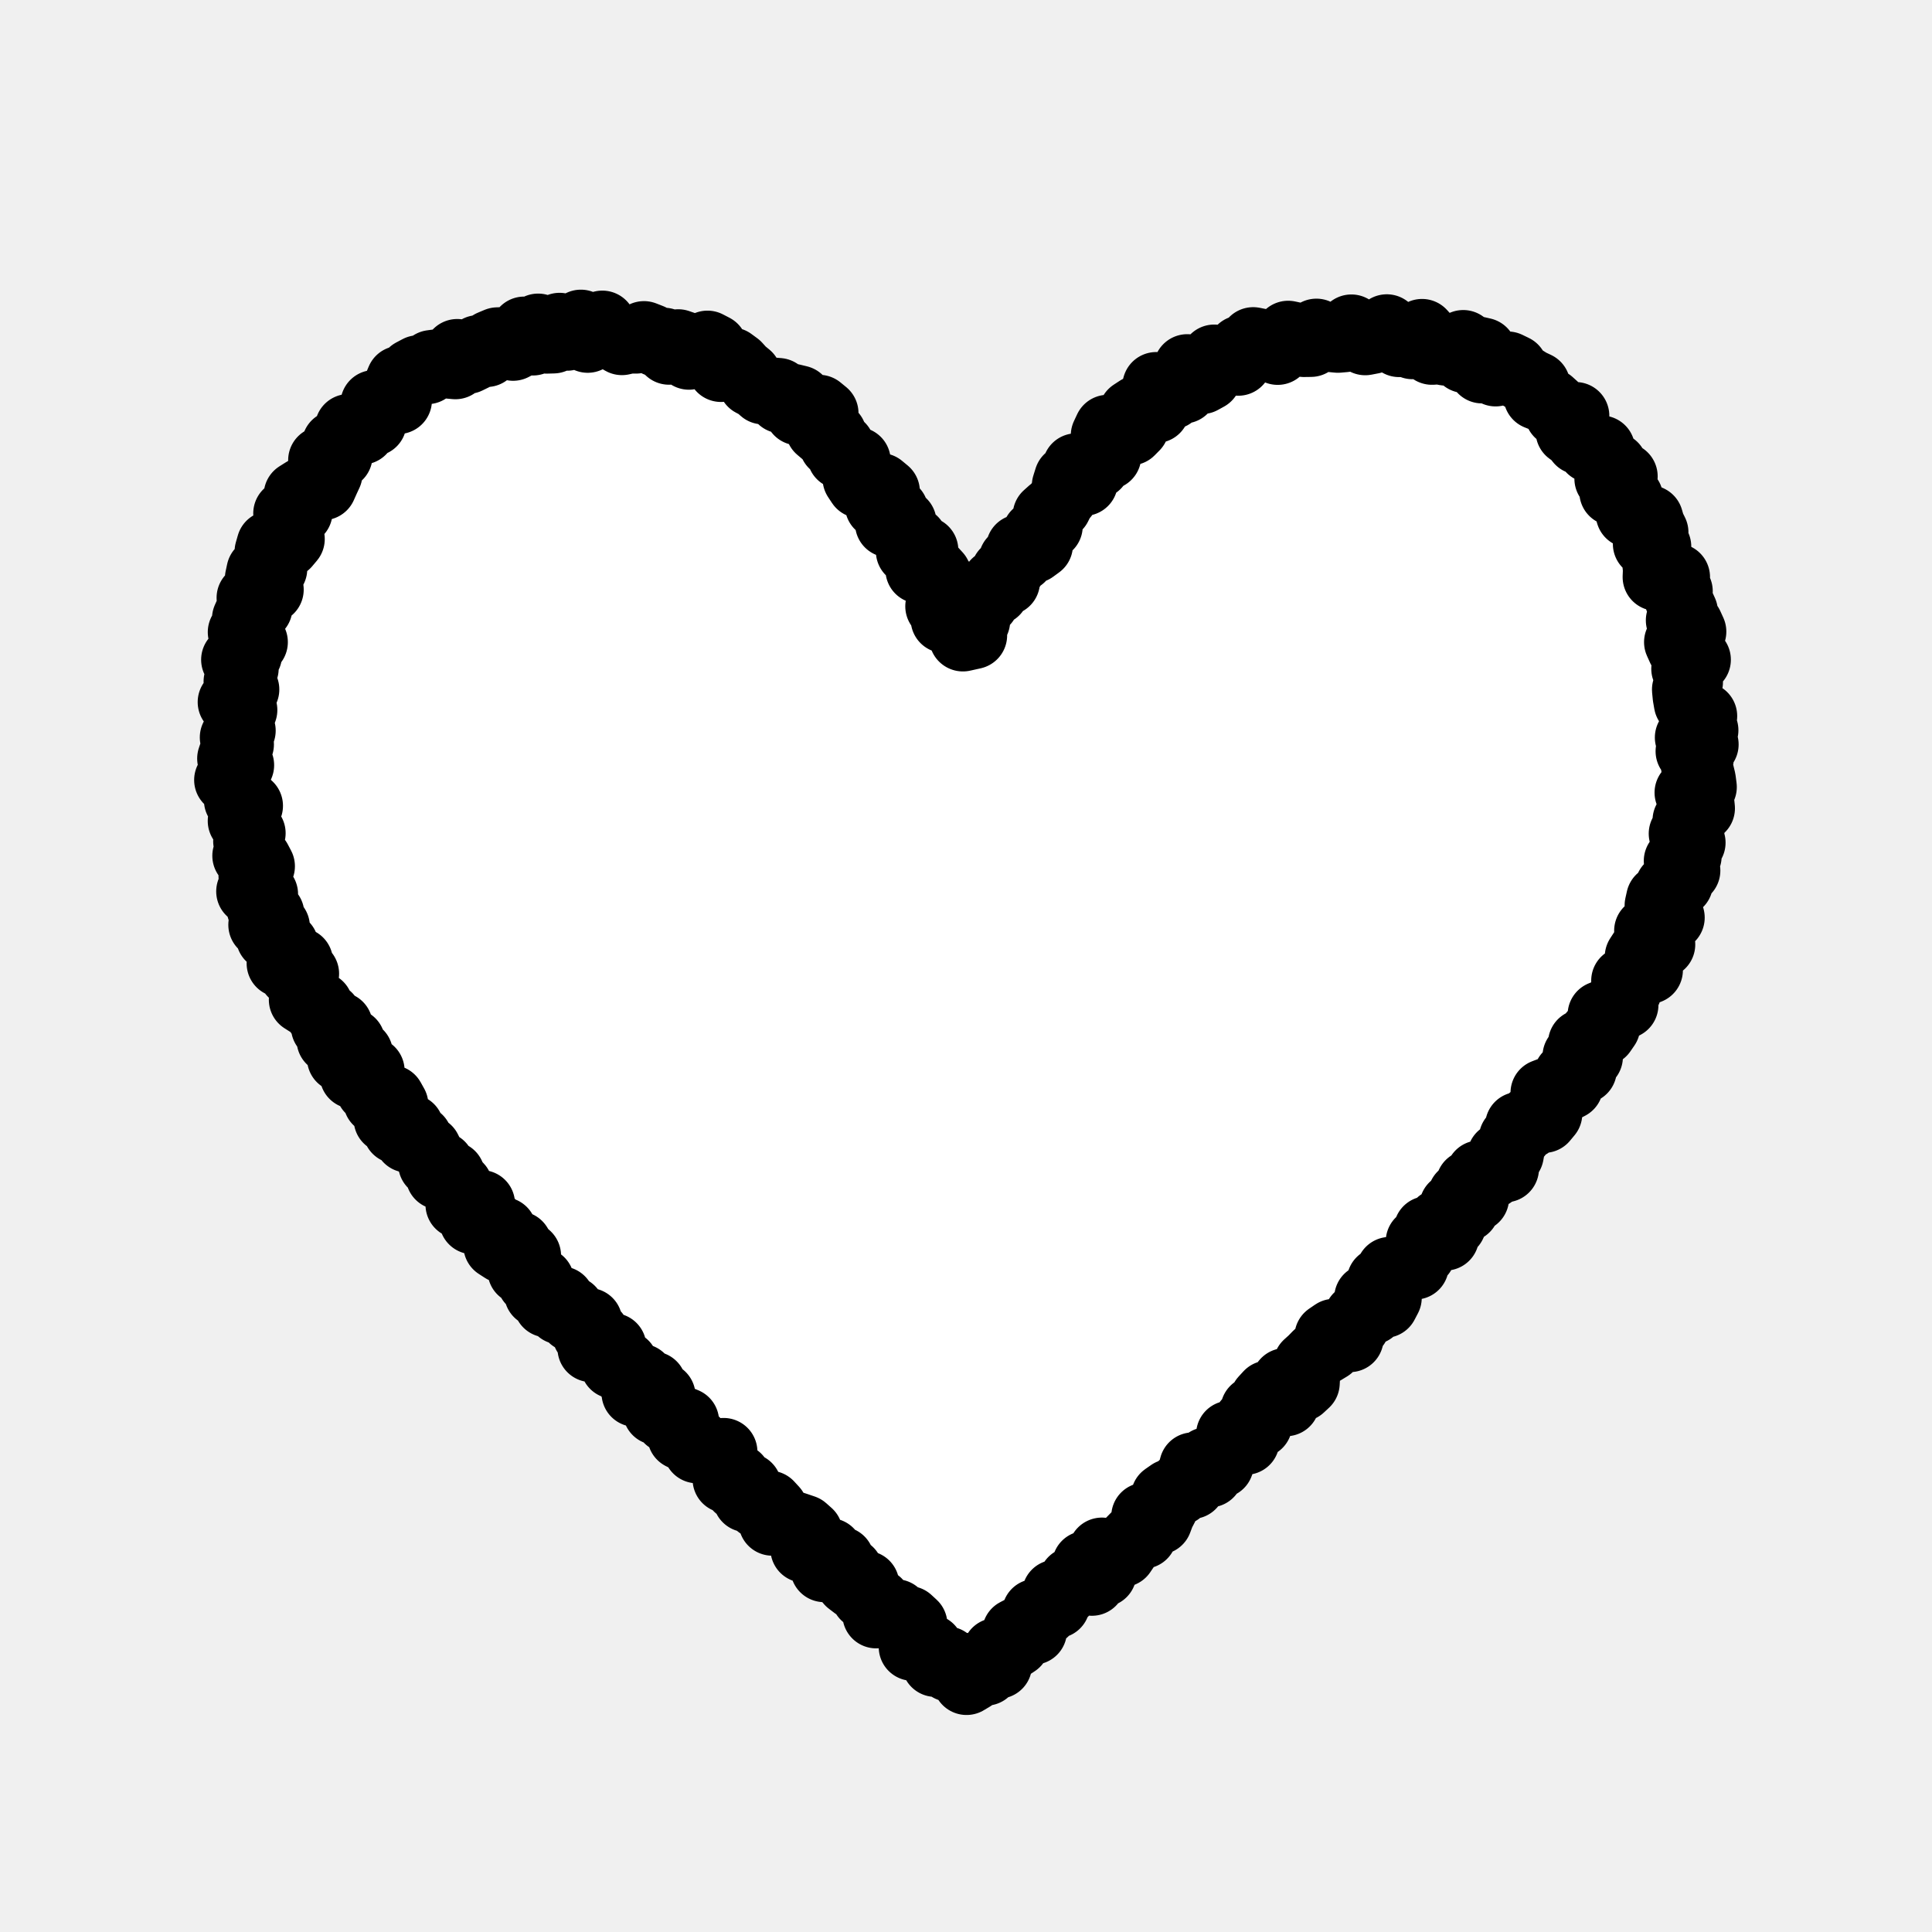
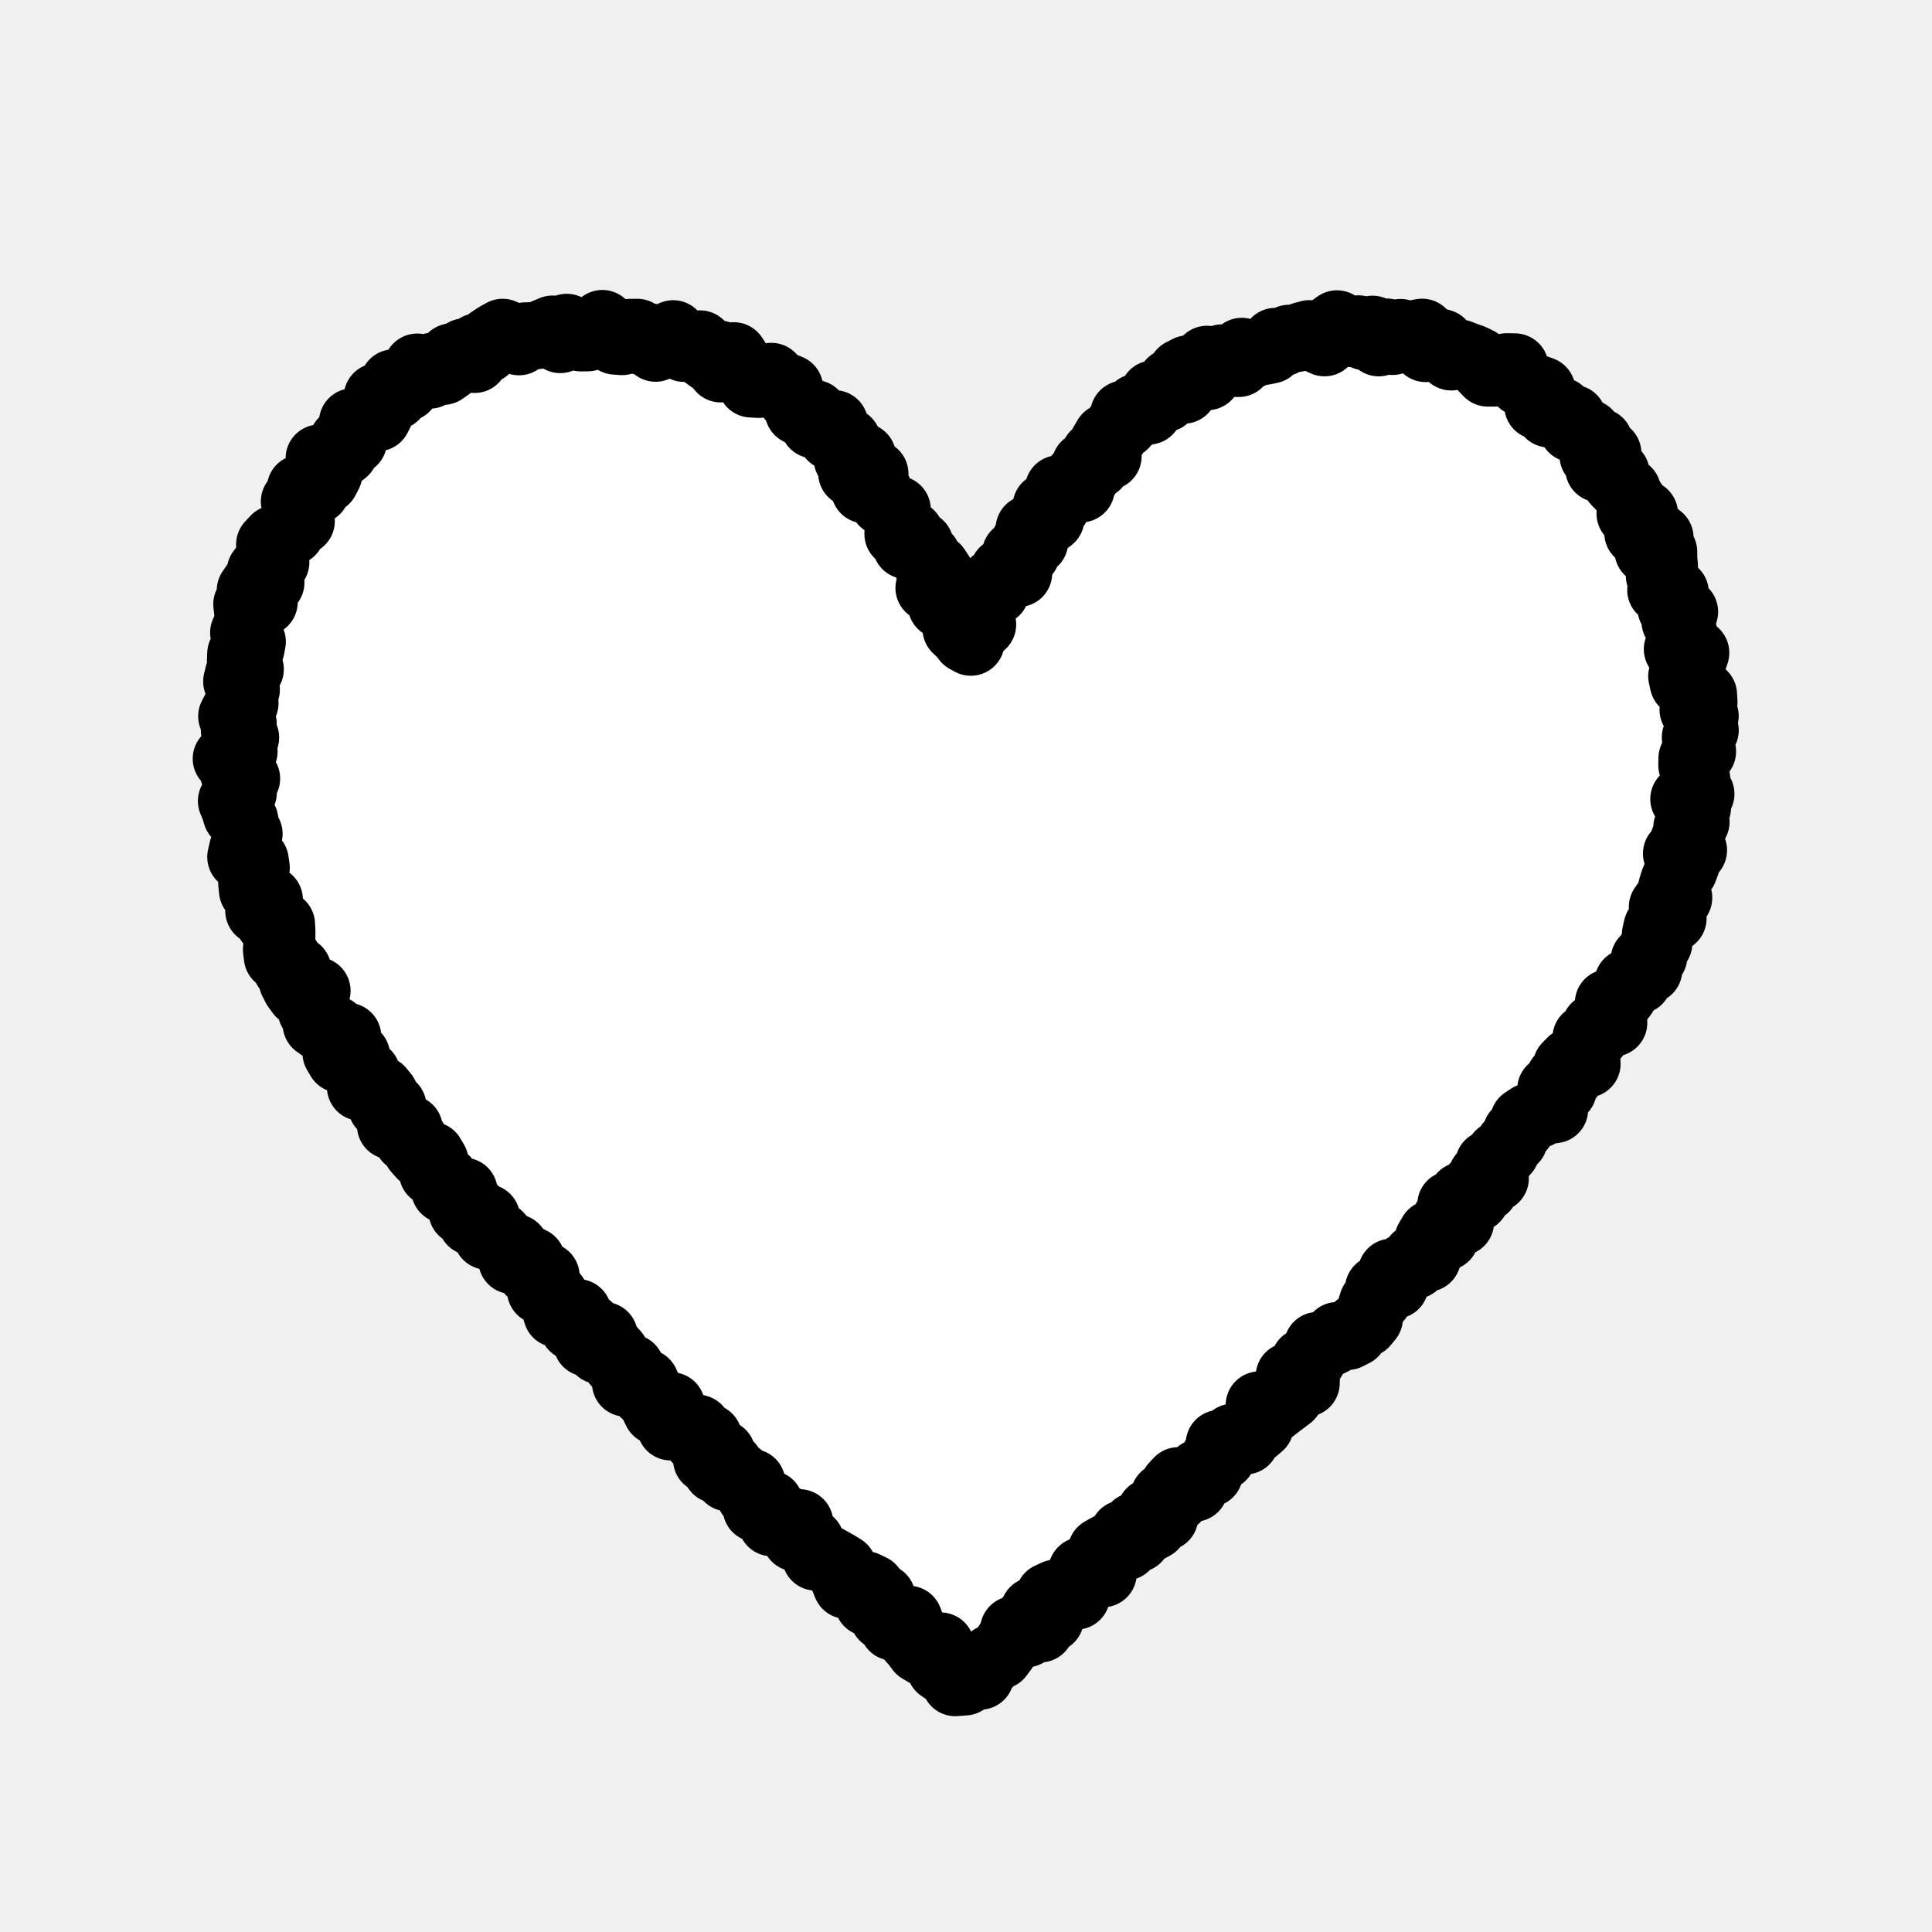
<svg xmlns="http://www.w3.org/2000/svg" id="Sticker" width="1000" height="1000" viewBox="0 0 1000 1000">
-   <polygon points="500.277 870.175 503.396 868.308 505.166 864.85 510.31 865.343 510.785 860.373 516.696 861.764 515.593 854.94 519.312 853.753 522.911 852.427 525.933 850.426 525.818 844.786 529.091 843.083 534.775 844.163 535.606 839.633 536.097 834.72 540.692 834.53 542.988 831.698 546.697 830.481 546.484 824.787 550.876 824.346 553.168 821.514 555.042 818.209 559.843 818.215 565.183 818.819 562.043 809.869 570.791 814.291 568.473 806.291 570.344 802.996 577.439 805.527 580.877 803.969 582.95 800.892 585.017 797.811 587.537 795.242 591.701 794.484 592.578 790.105 592.673 784.879 599.639 787.178 601.049 783.394 602.817 780.005 602.833 774.718 605.807 772.649 610.168 772.073 611.912 768.67 616.861 768.714 616.453 763.004 617.52 758.889 626.055 762.741 624.82 756.173 631.444 757.959 632.861 754.217 634.363 750.57 637.707 748.866 636.585 742.474 644.789 745.856 644.772 740.632 645.41 736.105 651.398 737.136 649.179 729.661 653.451 728.907 654.012 724.328 656.447 721.682 665.605 725.904 662.978 718.083 665.235 715.252 673.313 718.316 675.949 715.862 676.203 711.009 676.502 706.216 679.171 703.805 681.671 701.226 684.963 699.431 688.129 697.506 687.49 691.825 690.51 689.76 698.664 692.718 699.774 688.764 701.95 685.856 702.742 681.608 705.594 679.361 709.907 678.516 708.083 671.778 716.662 674.997 718.403 671.673 714.563 663.07 719.557 662.844 719.354 657.719 724.267 657.397 727.054 655.077 732.426 655.15 733.357 651.102 736.002 648.64 734.749 642.61 738.276 640.964 738.84 636.622 748.113 640.153 745.334 632.805 751.782 633.744 753.356 630.316 752.128 624.418 758.683 625.398 756.508 618.703 763.607 620.12 760.659 612.797 765.657 612.363 765.799 607.75 771.848 608.182 774.796 605.95 779.079 604.834 776.886 598.288 781.589 597.514 782.326 593.444 782.915 589.27 786.015 587.158 786.172 582.66 791.494 582.329 792.866 578.819 799.192 579.233 801.503 576.45 799.41 570.241 799.331 565.641 803.268 564.143 808.817 563.847 812.353 561.992 811.251 556.663 815.361 555.226 819.384 553.697 815.899 546.699 822.523 547.03 818.746 539.92 824.46 539.558 824.374 535.119 829.469 534.264 831.513 531.293 828.9 525.206 832.905 523.571 837.268 522.132 840.901 520.184 839.68 515.132 842.63 512.711 841.099 507.595 845.651 506.092 849.03 503.833 853.571 502.128 848.123 495.185 850.077 492.173 852.847 489.536 859.965 488.848 852.977 481.744 859.218 480.534 858.083 476.163 864.855 474.95 858.392 468.633 859.168 465.145 863.915 463.014 863.741 459.179 869.185 457.104 869.893 453.516 872.952 450.582 868.318 445.594 873.622 443.192 871.036 438.859 875.651 436.156 870.873 431.488 875.238 428.646 872.848 424.567 876.313 421.464 880.504 418.374 880.118 414.616 873.891 410.257 881.467 407.368 880.986 403.641 880.081 399.909 877.135 396.111 879.89 392.598 874.422 388.85 882.409 385.325 874.047 381.731 882.298 377.971 876.92 374.502 881.67 370.641 876.732 367.299 873.509 363.953 872.901 360.436 872.554 356.897 874.305 353.089 873.477 349.583 872.192 346.159 878.397 341.46 874.182 338.517 869.954 335.685 868.456 332.363 876.046 326.928 874.49 323.522 869.381 321.084 871.685 316.684 870.165 313.321 868.665 309.966 869.021 306.009 865.31 303.42 867.606 298.718 857.371 298.695 857.525 294.822 857.137 291.123 858.009 286.839 857.901 282.916 852.314 281.535 856.436 275.529 854.796 272.249 853.763 268.646 849.575 266.753 843.484 266.043 842.472 262.507 843.383 257.76 841.28 254.803 834.943 254.63 840.511 246.58 832.401 247.77 835.296 241.271 831.508 239.59 829.402 236.689 828.842 232.551 823.315 232.413 821.582 229.224 817.412 228.153 815.232 225.377 812.315 223.291 815.488 215.232 810.012 215.609 806.671 213.942 804.937 210.551 802.273 208.153 799.12 206.342 795.661 204.963 795.317 199.523 791.968 197.948 788.899 196.017 785.753 194.215 783.692 190.67 780.387 189.072 774.123 192.859 770.971 191.335 767.095 191.3 767.604 181.946 763.971 181.117 758.098 185.928 757.366 177.971 752.579 180.593 748.351 182.104 744.876 181.436 741.179 181.671 739.051 175.545 736.046 172.229 731.085 178.778 727.993 175.909 724.157 177.68 720.952 174.759 717.806 169.82 713.858 173.857 710.183 176.044 706.642 176.728 703.133 174.39 699.477 169.909 696.041 175.138 692.505 175.448 688.917 175.104 685.262 174.381 681.366 172.076 678.492 177.595 674.917 177.643 670.633 173.995 666.754 173.167 664.17 178.331 661.325 181.712 657.135 179.683 652.716 177.289 648.646 176.486 646.418 181.481 642.324 180.72 640.911 187.335 636.158 184.952 633.561 188.094 628.488 185.482 625.75 188.269 625.09 195.14 622.009 196.833 614.532 190.465 613.625 196.323 612.674 201.731 607.588 200.254 606.261 204.767 598.457 199.71 597.203 204.31 598.321 211.801 592.651 210.314 589.143 211.743 586.068 213.748 587.683 220.872 585.232 223.357 578.167 221.306 573.388 221.833 571.736 225.347 571.866 230.285 573.245 235.994 568.204 236.562 567.638 240.714 562.132 241.1 557.046 241.771 561.124 249.541 552.736 247.619 551.572 251.334 551.483 255.901 549.199 258.743 547.538 262.074 544.433 264.273 541.671 266.74 542.924 272.335 538.98 273.878 536.16 276.302 537.855 282.158 534.802 284.387 527.825 283.726 528.541 288.774 524.002 289.984 523.552 294.139 520.004 296.104 520.806 301.069 515.242 301.71 515.245 306.087 511.322 307.897 510.019 311.4 506.654 313.622 503.965 316.292 505.363 321.379 500.062 322.543 497.786 325.495 498.402 330.038 503.797 328.838 498.272 327.738 496.035 324.842 497.736 319.805 488.852 320.523 489.128 316.261 486.069 313.825 490.94 307.009 489.69 303.551 486.247 301.327 485.313 297.683 482.803 294.944 475.789 294.899 476.406 290.337 478.534 284.789 470.843 285.324 472.994 279.696 470.031 277.306 467.476 274.668 467.265 270.47 460.058 270.992 463.093 264.552 457.807 263.823 454.799 261.535 458.628 254.393 455.737 251.999 450.416 251.382 445.241 250.694 443.251 247.691 443.251 243.208 443.526 238.507 438.839 237.486 435.227 235.675 435.295 231.117 431.091 229.964 431.156 225.153 426.728 224.372 424.012 222.073 426.858 213.867 423.953 211.489 418.441 212.215 413.135 213.021 413.571 206.618 409.716 205.69 404.52 206.831 402.937 202.796 398.907 202.462 394.955 202.157 392.27 199.76 389.132 198.133 387.064 194.417 384.215 192.082 381.591 189.175 378.591 186.974 373.161 190.556 371.042 186.258 369.514 180.006 366.194 178.281 360.591 183.458 356.604 184.219 354.478 178.76 351.033 177.566 346.273 181.63 343.746 176.777 339.885 177.535 336.767 174.703 333.312 173.358 329.236 175.87 325.621 175.818 321.916 176.668 318.534 174.723 315.065 173.119 311.768 167.915 307.928 171.099 304.189 175.458 300.666 167.426 297.031 172.02 293.496 174.387 289.618 169.059 286.441 175.793 282.884 175.89 278.536 169.456 275.851 176.855 271.291 171.008 268.834 177.89 265.574 179.599 261.203 176.439 257.496 176.566 254.124 177.98 251.877 182.814 247.428 180.61 245.212 184.829 242.078 186.367 236.672 182.611 235.712 189.148 231.659 188.771 227.19 187.818 223.368 188.329 221.14 191.701 216.513 191.019 213.274 192.734 211.081 196.005 206.98 196.499 205.333 200.402 206.078 207.185 201.455 207.055 198.872 209.496 193.686 209.031 194.215 214.899 192.971 218.679 188.113 218.793 187.334 222.964 180.455 221.434 179.494 225.424 178.209 229.047 173.703 229.957 175.346 235.887 172.785 238.373 166.643 238.208 170.14 245.207 168.617 248.484 167.151 251.774 162.715 253.095 157.439 253.992 153.996 256.155 153.215 259.957 154.648 264.978 148.573 265.735 149.116 270.175 147.949 273.654 150.595 278.99 148.231 281.795 139.925 281.93 138.91 285.497 139.631 289.773 141.542 294.45 134.685 295.654 133.911 299.276 139.702 305.171 135.7 307.58 129.6 309.422 133.908 314.542 128.728 316.805 127.224 320.183 128.886 324.372 125.044 327.188 131.494 332.356 125.839 334.832 128.494 339.026 121.604 341.465 126.749 345.996 123.627 349.174 122.868 352.732 127.074 356.86 122.513 359.99 119.821 363.401 126.051 367.495 124.789 370.994 123.467 374.522 125.199 378.16 120.914 381.685 124.287 385.299 120.79 388.946 119.554 392.621 124.394 396.042 121.309 399.826 117.987 403.725 122.813 406.977 124.163 410.47 123.053 414.234 128.972 417.083 125.381 421.211 125.024 424.925 127.173 428.212 130.343 431.252 127.838 435.42 129.295 438.787 127.396 442.948 133.452 445.14 135.153 448.363 130.589 453.379 132.738 456.518 129.404 461.389 136.776 462.782 133.995 467.573 135.058 471.07 140.035 473.052 135.676 478.696 142.907 479.636 139.62 485.007 144.526 486.79 147.425 489.407 147.461 493.393 145.154 498.639 154.872 497.631 151.205 503.702 158.019 503.994 157.36 508.507 158.458 512.045 156.648 517.455 160.013 519.597 165.29 520.466 165.156 524.848 169.754 526.104 168.093 531.552 175.45 530.882 171.006 538.309 174.539 540.244 181.935 539.418 176.396 547.779 185.916 545.354 185.698 549.939 182.949 556.428 191.935 554.24 189.582 560.485 191.22 563.763 194.037 566.145 195.151 569.834 202.459 568.719 204.226 571.885 200.551 579.355 206.822 578.98 205.267 584.833 212.28 583.809 211.025 589.456 216.721 589.451 217.842 593.179 221.366 594.927 223 598.24 223.57 602.454 228.228 603.23 227.477 608.583 233.539 608.139 235.085 611.538 237.582 614.123 238.33 618.229 237.728 623.531 244.515 622.364 249.086 623.116 244.793 631.722 248.931 632.862 254.217 632.956 254.092 637.905 260.326 637.113 257.333 644.69 260.465 646.71 268.305 644.401 270.201 647.531 272.904 649.919 269.841 657.672 273.781 658.923 274.634 663.06 279.765 663.178 278.422 669.402 283.391 669.659 283.255 674.765 290.376 672.943 289.911 678.379 295.553 677.944 296.211 682.312 299.992 683.659 304.662 684.13 303.318 690.473 308.391 690.54 306.048 697.9 311.544 697.538 317.083 697.113 318.113 701.16 317.828 706.531 323.259 706.189 323.877 710.67 326.238 713.404 331.684 713.018 328.838 721.032 337.871 716.982 336.863 723.149 342.528 722.501 339.824 730.434 344.144 731.16 345.846 734.581 351.148 734.275 354.715 735.758 352.535 743.226 355.892 744.932 360.011 745.836 360.775 750.257 365.318 750.705 369.214 751.825 374.536 751.426 373.58 757.685 376.246 760.103 375.973 765.661 381.693 764.815 381.851 769.924 387.113 769.551 386.448 775.562 390.972 775.974 392.951 779.137 398.242 778.701 400.687 781.355 399.734 787.725 405.174 787.109 408.614 788.675 412.363 789.898 416.07 791.161 418.755 793.55 416.251 801.695 422.322 800.333 422.879 805.099 429.351 803.268 426.572 811.775 435.096 807.626 434.175 814.07 439.674 813.293 439.64 818.755 442.508 820.943 447.993 820.16 447.576 826.076 451.054 827.564 454.307 829.309 453.513 835.689 459.243 834.599 463.75 834.901 466.254 837.504 470.243 838.391 472.889 840.825 472.129 847.208 472.323 852.492 477.486 852.003 481.327 853.047 482.294 857.44 484.141 860.812 490.133 859.325 491.432 863.342 497.037 862.312 499.383 865.105 500.927 868.928 500.277 870.175" style="fill: #fff;" />
-   <polygon points="500.277 870.175 503.396 868.308 505.166 864.85 510.31 865.343 510.785 860.373 516.696 861.764 515.593 854.94 519.312 853.753 522.911 852.427 525.933 850.426 525.818 844.786 529.091 843.083 534.775 844.163 535.606 839.633 536.097 834.72 540.692 834.53 542.988 831.698 546.697 830.481 546.484 824.787 550.876 824.346 553.168 821.514 555.042 818.209 559.843 818.215 565.183 818.819 562.043 809.869 570.791 814.291 568.473 806.291 570.344 802.996 577.439 805.527 580.877 803.969 582.95 800.892 585.017 797.811 587.537 795.242 591.701 794.484 592.578 790.105 592.673 784.879 599.639 787.178 601.049 783.394 602.817 780.005 602.833 774.718 605.807 772.649 610.168 772.073 611.912 768.67 616.861 768.714 616.453 763.004 617.52 758.889 626.055 762.741 624.82 756.173 631.444 757.959 632.861 754.217 634.363 750.57 637.707 748.866 636.585 742.474 644.789 745.856 644.772 740.632 645.41 736.105 651.398 737.136 649.179 729.661 653.451 728.907 654.012 724.328 656.447 721.682 665.605 725.904 662.978 718.083 665.235 715.252 673.313 718.316 675.949 715.862 676.203 711.009 676.502 706.216 679.171 703.805 681.671 701.226 684.963 699.431 688.129 697.506 687.49 691.825 690.51 689.76 698.664 692.718 699.774 688.764 701.95 685.856 702.742 681.608 705.594 679.361 709.907 678.516 708.083 671.778 716.662 674.997 718.403 671.673 714.563 663.07 719.557 662.844 719.354 657.719 724.267 657.397 727.054 655.077 732.426 655.15 733.357 651.102 736.002 648.64 734.749 642.61 738.276 640.964 738.84 636.622 748.113 640.153 745.334 632.805 751.782 633.744 753.356 630.316 752.128 624.418 758.683 625.398 756.508 618.703 763.607 620.12 760.659 612.797 765.657 612.363 765.799 607.75 771.848 608.182 774.796 605.95 779.079 604.834 776.886 598.288 781.589 597.514 782.326 593.444 782.915 589.27 786.015 587.158 786.172 582.66 791.494 582.329 792.866 578.819 799.192 579.233 801.503 576.45 799.41 570.241 799.331 565.641 803.268 564.143 808.817 563.847 812.353 561.992 811.251 556.663 815.361 555.226 819.384 553.697 815.899 546.699 822.523 547.03 818.746 539.92 824.46 539.558 824.374 535.119 829.469 534.264 831.513 531.293 828.9 525.206 832.905 523.571 837.268 522.132 840.901 520.184 839.68 515.132 842.63 512.711 841.099 507.595 845.651 506.092 849.03 503.833 853.571 502.128 848.123 495.185 850.077 492.173 852.847 489.536 859.965 488.848 852.977 481.744 859.218 480.534 858.083 476.163 864.855 474.95 858.392 468.633 859.168 465.145 863.915 463.014 863.741 459.179 869.185 457.104 869.893 453.516 872.952 450.582 868.318 445.594 873.622 443.192 871.036 438.859 875.651 436.156 870.873 431.488 875.238 428.646 872.848 424.567 876.313 421.464 880.504 418.374 880.118 414.616 873.891 410.257 881.467 407.368 880.986 403.641 880.081 399.909 877.135 396.111 879.89 392.598 874.422 388.85 882.409 385.325 874.047 381.731 882.298 377.971 876.92 374.502 881.67 370.641 876.732 367.299 873.509 363.953 872.901 360.436 872.554 356.897 874.305 353.089 873.477 349.583 872.192 346.159 878.397 341.46 874.182 338.517 869.954 335.685 868.456 332.363 876.046 326.928 874.49 323.522 869.381 321.084 871.685 316.684 870.165 313.321 868.665 309.966 869.021 306.009 865.31 303.42 867.606 298.718 857.371 298.695 857.525 294.822 857.137 291.123 858.009 286.839 857.901 282.916 852.314 281.535 856.436 275.529 854.796 272.249 853.763 268.646 849.575 266.753 843.484 266.043 842.472 262.507 843.383 257.76 841.28 254.803 834.943 254.63 840.511 246.58 832.401 247.77 835.296 241.271 831.508 239.59 829.402 236.689 828.842 232.551 823.315 232.413 821.582 229.224 817.412 228.153 815.232 225.377 812.315 223.291 815.488 215.232 810.012 215.609 806.671 213.942 804.937 210.551 802.273 208.153 799.12 206.342 795.661 204.963 795.317 199.523 791.968 197.948 788.899 196.017 785.753 194.215 783.692 190.67 780.387 189.072 774.123 192.859 770.971 191.335 767.095 191.3 767.604 181.946 763.971 181.117 758.098 185.928 757.366 177.971 752.579 180.593 748.351 182.104 744.876 181.436 741.179 181.671 739.051 175.545 736.046 172.229 731.085 178.778 727.993 175.909 724.157 177.68 720.952 174.759 717.806 169.82 713.858 173.857 710.183 176.044 706.642 176.728 703.133 174.39 699.477 169.909 696.041 175.138 692.505 175.448 688.917 175.104 685.262 174.381 681.366 172.076 678.492 177.595 674.917 177.643 670.633 173.995 666.754 173.167 664.17 178.331 661.325 181.712 657.135 179.683 652.716 177.289 648.646 176.486 646.418 181.481 642.324 180.72 640.911 187.335 636.158 184.952 633.561 188.094 628.488 185.482 625.75 188.269 625.09 195.14 622.009 196.833 614.532 190.465 613.625 196.323 612.674 201.731 607.588 200.254 606.261 204.767 598.457 199.71 597.203 204.31 598.321 211.801 592.651 210.314 589.143 211.743 586.068 213.748 587.683 220.872 585.232 223.357 578.167 221.306 573.388 221.833 571.736 225.347 571.866 230.285 573.245 235.994 568.204 236.562 567.638 240.714 562.132 241.1 557.046 241.771 561.124 249.541 552.736 247.619 551.572 251.334 551.483 255.901 549.199 258.743 547.538 262.074 544.433 264.273 541.671 266.74 542.924 272.335 538.98 273.878 536.16 276.302 537.855 282.158 534.802 284.387 527.825 283.726 528.541 288.774 524.002 289.984 523.552 294.139 520.004 296.104 520.806 301.069 515.242 301.71 515.245 306.087 511.322 307.897 510.019 311.4 506.654 313.622 503.965 316.292 505.363 321.379 500.062 322.543 497.786 325.495 498.402 330.038 503.797 328.838 498.272 327.738 496.035 324.842 497.736 319.805 488.852 320.523 489.128 316.261 486.069 313.825 490.94 307.009 489.69 303.551 486.247 301.327 485.313 297.683 482.803 294.944 475.789 294.899 476.406 290.337 478.534 284.789 470.843 285.324 472.994 279.696 470.031 277.306 467.476 274.668 467.265 270.47 460.058 270.992 463.093 264.552 457.807 263.823 454.799 261.535 458.628 254.393 455.737 251.999 450.416 251.382 445.241 250.694 443.251 247.691 443.251 243.208 443.526 238.507 438.839 237.486 435.227 235.675 435.295 231.117 431.091 229.964 431.156 225.153 426.728 224.372 424.012 222.073 426.858 213.867 423.953 211.489 418.441 212.215 413.135 213.021 413.571 206.618 409.716 205.69 404.52 206.831 402.937 202.796 398.907 202.462 394.955 202.157 392.27 199.76 389.132 198.133 387.064 194.417 384.215 192.082 381.591 189.175 378.591 186.974 373.161 190.556 371.042 186.258 369.514 180.006 366.194 178.281 360.591 183.458 356.604 184.219 354.478 178.76 351.033 177.566 346.273 181.63 343.746 176.777 339.885 177.535 336.767 174.703 333.312 173.358 329.236 175.87 325.621 175.818 321.916 176.668 318.534 174.723 315.065 173.119 311.768 167.915 307.928 171.099 304.189 175.458 300.666 167.426 297.031 172.02 293.496 174.387 289.618 169.059 286.441 175.793 282.884 175.89 278.536 169.456 275.851 176.855 271.291 171.008 268.834 177.89 265.574 179.599 261.203 176.439 257.496 176.566 254.124 177.98 251.877 182.814 247.428 180.61 245.212 184.829 242.078 186.367 236.672 182.611 235.712 189.148 231.659 188.771 227.19 187.818 223.368 188.329 221.14 191.701 216.513 191.019 213.274 192.734 211.081 196.005 206.98 196.499 205.333 200.402 206.078 207.185 201.455 207.055 198.872 209.496 193.686 209.031 194.215 214.899 192.971 218.679 188.113 218.793 187.334 222.964 180.455 221.434 179.494 225.424 178.209 229.047 173.703 229.957 175.346 235.887 172.785 238.373 166.643 238.208 170.14 245.207 168.617 248.484 167.151 251.774 162.715 253.095 157.439 253.992 153.996 256.155 153.215 259.957 154.648 264.978 148.573 265.735 149.116 270.175 147.949 273.654 150.595 278.99 148.231 281.795 139.925 281.93 138.91 285.497 139.631 289.773 141.542 294.45 134.685 295.654 133.911 299.276 139.702 305.171 135.7 307.58 129.6 309.422 133.908 314.542 128.728 316.805 127.224 320.183 128.886 324.372 125.044 327.188 131.494 332.356 125.839 334.832 128.494 339.026 121.604 341.465 126.749 345.996 123.627 349.174 122.868 352.732 127.074 356.86 122.513 359.99 119.821 363.401 126.051 367.495 124.789 370.994 123.467 374.522 125.199 378.16 120.914 381.685 124.287 385.299 120.79 388.946 119.554 392.621 124.394 396.042 121.309 399.826 117.987 403.725 122.813 406.977 124.163 410.47 123.053 414.234 128.972 417.083 125.381 421.211 125.024 424.925 127.173 428.212 130.343 431.252 127.838 435.42 129.295 438.787 127.396 442.948 133.452 445.14 135.153 448.363 130.589 453.379 132.738 456.518 129.404 461.389 136.776 462.782 133.995 467.573 135.058 471.07 140.035 473.052 135.676 478.696 142.907 479.636 139.62 485.007 144.526 486.79 147.425 489.407 147.461 493.393 145.154 498.639 154.872 497.631 151.205 503.702 158.019 503.994 157.36 508.507 158.458 512.045 156.648 517.455 160.013 519.597 165.29 520.466 165.156 524.848 169.754 526.104 168.093 531.552 175.45 530.882 171.006 538.309 174.539 540.244 181.935 539.418 176.396 547.779 185.916 545.354 185.698 549.939 182.949 556.428 191.935 554.24 189.582 560.485 191.22 563.763 194.037 566.145 195.151 569.834 202.459 568.719 204.226 571.885 200.551 579.355 206.822 578.98 205.267 584.833 212.28 583.809 211.025 589.456 216.721 589.451 217.842 593.179 221.366 594.927 223 598.24 223.57 602.454 228.228 603.23 227.477 608.583 233.539 608.139 235.085 611.538 237.582 614.123 238.33 618.229 237.728 623.531 244.515 622.364 249.086 623.116 244.793 631.722 248.931 632.862 254.217 632.956 254.092 637.905 260.326 637.113 257.333 644.69 260.465 646.71 268.305 644.401 270.201 647.531 272.904 649.919 269.841 657.672 273.781 658.923 274.634 663.06 279.765 663.178 278.422 669.402 283.391 669.659 283.255 674.765 290.376 672.943 289.911 678.379 295.553 677.944 296.211 682.312 299.992 683.659 304.662 684.13 303.318 690.473 308.391 690.54 306.048 697.9 311.544 697.538 317.083 697.113 318.113 701.16 317.828 706.531 323.259 706.189 323.877 710.67 326.238 713.404 331.684 713.018 328.838 721.032 337.871 716.982 336.863 723.149 342.528 722.501 339.824 730.434 344.144 731.16 345.846 734.581 351.148 734.275 354.715 735.758 352.535 743.226 355.892 744.932 360.011 745.836 360.775 750.257 365.318 750.705 369.214 751.825 374.536 751.426 373.58 757.685 376.246 760.103 375.973 765.661 381.693 764.815 381.851 769.924 387.113 769.551 386.448 775.562 390.972 775.974 392.951 779.137 398.242 778.701 400.687 781.355 399.734 787.725 405.174 787.109 408.614 788.675 412.363 789.898 416.07 791.161 418.755 793.55 416.251 801.695 422.322 800.333 422.879 805.099 429.351 803.268 426.572 811.775 435.096 807.626 434.175 814.07 439.674 813.293 439.64 818.755 442.508 820.943 447.993 820.16 447.576 826.076 451.054 827.564 454.307 829.309 453.513 835.689 459.243 834.599 463.75 834.901 466.254 837.504 470.243 838.391 472.889 840.825 472.129 847.208 472.323 852.492 477.486 852.003 481.327 853.047 482.294 857.44 484.141 860.812 490.133 859.325 491.432 863.342 497.037 862.312 499.383 865.105 500.927 868.928 500.277 870.175" style="fill: none; stroke: #000; stroke-linecap: round; stroke-linejoin: round; stroke-width: 35px;" />
+   <polygon points="498.174 867.894 502.861 867.687 507.372 867.429 507.787 862.388 511.508 861.22 513.611 858.153 517.27 856.902 519.475 853.944 521.525 850.812 523.612 847.728 524.783 843.585 531.198 845.522 530.876 839.658 538.494 842.962 535.258 833.755 543.549 837.81 543.72 832.536 543.03 826.291 546.429 824.724 551.999 825.624 557.099 825.977 557.927 821.477 558.47 816.664 560.084 813.07 563.518 811.528 570.9 814.413 570.462 808.519 570.134 802.761 573.321 800.938 577.142 799.815 582.584 800.486 581.502 793.922 588.558 796.37 587.583 789.949 593.933 791.594 597.191 789.831 595.521 782.676 602.738 785.236 602.426 779.579 602.625 774.492 608.682 775.76 607.492 769.184 609.933 766.539 618.192 770.144 619.298 766.053 620.725 762.314 625.885 762.559 627.098 758.595 628.442 754.776 632.529 753.865 631.222 747.257 636.047 747.12 638.088 744.051 644.612 745.671 646.191 742.112 649.449 740.305 652.194 737.962 653.589 734.221 651.901 727.309 658.897 729.349 661.76 727.126 664.647 724.926 667.549 722.739 666.727 716.767 667.427 712.358 675.953 715.866 676.038 710.843 675.162 704.873 679.133 703.768 681.006 700.563 682.043 696.532 686.478 695.872 689.901 694.202 692.185 691.406 697.522 691.6 700.91 689.872 702.78 686.663 706.348 685.101 708.656 682.316 709.369 677.998 710.561 674.151 713.501 671.982 713.628 667.135 717.642 665.985 721.972 665.121 720.304 658.611 725.051 658.13 727.579 655.566 732.12 654.867 733.035 650.804 738.708 651.126 740.066 647.473 739.229 641.831 741.09 638.662 748.116 640.155 748.173 635.353 748.539 630.848 755.84 632.524 751.091 623.501 758.134 624.916 756.78 618.94 763.772 620.263 762.807 614.656 768.643 614.933 767 608.777 773.836 609.873 770.687 602.476 775.357 601.706 776.056 597.596 779.47 595.755 781.101 592.434 783.637 589.861 784.932 586.277 787.458 583.699 788.715 580.1 791.869 578.025 796.128 576.812 799.491 574.873 804.534 574.227 803.17 568.603 802.802 563.787 809.023 564.003 807.23 558.14 812.396 557.516 810.873 551.913 813.413 549.331 821.324 550.627 819.879 545.135 821.44 541.83 821.047 537.165 825.832 536.13 825.68 531.668 829.438 529.888 835.14 529.379 834.914 524.897 832.631 519.113 837.812 518.2 840.03 515.353 842.007 512.33 842.715 508.551 847.927 507.393 848.557 503.571 853.267 501.967 851.159 496.745 855.874 495.043 855.293 490.702 858.462 488.159 856.984 483.509 857.824 479.944 860.7 477.225 865.832 475.33 860.578 469.446 862.723 466.406 868.768 464.656 865.33 459.691 866.376 456.245 867.777 452.903 871.554 450.199 872.831 446.76 867.888 441.801 876.421 440.083 871.524 435.282 874.508 432.203 873.243 428.284 877.731 425.38 875.034 421.27 878.477 418.097 871.676 413.588 880.247 410.938 877.06 406.961 878.122 403.418 877.408 399.74 875.818 396.048 875.901 392.463 881.089 388.977 880.402 385.315 877.64 381.695 882.477 377.967 881.144 374.337 882.451 370.599 876.454 367.318 881.833 363.259 881.598 359.582 876.06 356.501 871.372 353.464 870.601 349.994 875.464 345.642 876.186 341.843 877.579 337.877 868.337 336.014 871.585 331.676 871.465 328.004 869.165 324.857 867.135 321.683 871.801 316.651 865.057 314.848 866.36 310.693 866.983 306.686 859.739 305.364 861.514 300.947 859.033 298.058 861.382 293.276 861.029 289.494 860.976 285.544 853.133 285.084 859.083 278.332 855.878 275.803 847.869 275.79 851.824 269.676 851.051 265.94 843.847 265.836 845.71 260.592 843.619 257.615 842.284 254.167 838.964 251.994 836.413 249.358 836.382 244.98 831.541 243.99 827.639 242.481 832.094 234.613 824.689 235.86 827.732 228.775 823.774 227.356 821.914 224.177 817.97 222.871 813.956 221.732 814.053 216.649 809.629 216.002 807.693 212.849 801.748 214.1 800.129 210.642 796.101 210.005 797.983 202.017 794.398 200.744 790.697 199.719 787.569 197.963 785.635 194.397 784.083 190.036 779.868 189.96 774.073 192.95 770.126 192.958 767.583 190.306 765.305 186.935 762.148 185.341 758.804 184.18 755.515 182.898 751.179 184.608 748.276 182.337 746.033 177.489 742.553 176.48 737.93 180.269 736.074 172.097 732.183 172.839 728.093 175.28 724.895 172.233 720.747 176.591 717.614 171.987 713.632 177.298 710.422 170.542 706.697 174.201 703.133 170.347 699.533 172.542 695.917 172.223 692.018 167.759 688.514 170.305 685.565 177.278 681.805 175.594 677.802 172.838 674.279 173.788 670.839 175.103 667.183 175.247 663.935 177.291 660.121 176.841 657.504 181.062 654.011 181.774 650.416 182.192 647.199 183.834 642.77 181.984 641.156 187.985 637.356 187.963 632.423 185.392 628.976 186.579 624.737 186.11 624.932 194.822 620.49 193.909 614.86 191.066 611.581 192.757 612.715 201.798 606.095 197.89 604.17 201.608 602.928 206.156 596.997 204.026 596.001 208.759 594.493 212.618 588.452 210.918 587.323 215.175 581.759 214.453 581.879 219.898 578.24 221.377 576.866 225.077 572.819 226.305 570.933 229.501 573.42 236.134 566.58 235.34 567.707 240.766 561.769 240.823 562.6 246.062 557.792 246.949 559.499 252.907 552.467 252.036 547.968 253.135 548.082 257.864 546.986 261.64 541.605 262.053 543.805 268.41 540.79 270.675 536.212 271.74 532.803 273.731 535.442 280.328 530.221 280.954 531.182 286.21 525.732 286.725 525.107 290.778 527.126 296.663 519.429 295.705 518.069 299.205 514.567 301.259 515.303 306.125 510.888 307.618 507.708 309.952 507.355 314.052 507.633 318.489 508.482 323.204 505.81 325.829 498.133 325.69 502.492 332.268 500.008 330.904 497.734 328.031 494.973 325.419 494.937 321.326 496.795 316.197 495.712 312.661 487.378 313.106 486.876 309.263 487.998 304.499 480.981 304.316 486.623 296.928 484.59 293.898 480.032 292.372 479.91 288.213 476.669 285.941 476.126 282.003 469.082 282.198 471.178 276.56 464.909 276.364 465.028 271.969 464.828 267.749 464.276 263.738 460.262 262.112 457.194 259.848 455.712 256.468 454.217 253.091 447.636 253.395 452.725 245.232 444.316 246.908 440.999 244.874 446.362 236.397 438.673 237.61 440.343 231.828 438.605 228.467 435.168 226.497 430.33 225.898 431.892 219.441 426.119 219.946 421.289 219.801 421.571 214.167 416.434 214.592 413.316 212.795 412.329 208.247 409.481 206.013 408.586 200.938 405.073 199.543 401.691 198.007 399.242 194.945 392.805 198.814 388.879 198.604 387.163 194.222 384.478 191.541 382.17 187.92 379.775 184.266 373.061 190.798 372.167 183.386 367.418 185.672 364.412 183.392 362.333 178.143 358.113 179.312 354.071 180.177 351.233 176.82 348.444 172.887 343.843 176.353 339.347 180.093 336.794 174.561 332.716 176.808 329.81 172.146 326.115 172.175 321.915 176.68 318.37 176.39 314.964 174.394 311.787 167.59 307.9 171.78 304.206 174.701 300.64 174.74 297.016 171.069 293.322 169.558 289.987 175.626 286.03 170.459 282.497 171.941 279.01 173.408 275.43 173.894 271.786 174.003 268.62 176.76 264.393 174.07 260.176 172.145 256.82 174.024 253.592 176.167 251.289 180.988 247.089 179.637 245.617 185.908 240.427 182.273 237.288 184.036 233.744 184.878 232.289 190.057 229.403 192.066 224.105 189.664 222.49 194.014 215.969 190.137 214.426 194.507 211.422 196.503 209.969 200.663 203.751 198.3 204.374 205.023 198.93 203.992 195.393 205.456 197.048 212.773 195.34 216.101 189.907 215.535 186.957 217.653 182.591 218.458 183.263 224.005 182.842 228.38 177.487 228.431 178.259 233.709 175.408 235.936 169.964 236.198 165.324 237.223 170.095 245.175 168.436 248.356 162.03 248.302 163.632 253.696 155.604 252.828 156.849 257.902 152.509 259.54 154.172 264.707 155.81 269.719 151.15 271.255 150.745 275.083 146.864 277.154 142.332 279.004 139.702 281.829 140.397 286.146 142.626 291.026 137.128 292.682 134.866 295.724 140.079 301.533 131.843 302.43 129.68 305.581 136.602 311.631 127.884 312.741 128.332 316.693 129.502 320.79 127.712 324.078 126.252 327.472 130.459 332.129 129.798 335.639 124.76 338.322 124.594 341.983 129.417 346.418 123.533 349.16 122.654 352.704 127.367 356.893 126.008 360.333 126.668 363.972 121.899 367.21 120.062 370.739 125.736 374.611 121.452 378.068 126.995 381.746 125.111 385.295 126.194 388.842 117.244 392.699 121.915 396.162 120.972 399.847 127.5 402.986 124.848 406.789 125.785 410.296 119.929 414.614 121.409 418.116 122.465 421.653 126.595 424.663 126.689 428.3 128.779 431.56 127.278 435.539 125.67 439.611 124.774 443.584 131.967 445.523 132.497 449.091 130.454 453.418 130.445 457.22 130.839 460.927 133.238 463.979 139.289 465.694 134.084 471.432 137.88 473.889 139.397 477.187 145.578 478.506 145.765 482.299 145.729 486.238 143.233 491.405 143.698 495.255 149.113 496.606 148.277 501.144 154.07 502.121 151.441 507.755 153.111 511.021 155.274 513.994 163.963 512.827 162.893 517.748 161.265 523.087 163.143 526.177 163.783 530.096 166.941 532.332 172.789 532.706 172.464 537.298 179.855 536.516 174.052 545.006 175.907 548.13 184.43 546.43 184.942 550.492 184.923 554.97 189.818 555.818 186.708 562.645 192.644 562.682 196.833 564.007 199.108 566.782 197.606 572.494 203.239 572.659 202.993 577.426 202.269 582.604 207.553 583 211.717 584.264 210.942 589.524 214.895 590.946 215.624 595.008 218.016 597.707 223.186 598.085 225.038 601.22 223.974 606.826 227.262 608.765 230.638 610.62 230.278 615.673 235.268 616.125 240.079 616.707 238.744 622.642 239.287 626.961 245.628 626.173 244.142 632.301 251.736 630.357 252.749 634.273 252.106 639.696 257.946 639.27 260.386 641.91 262.88 644.502 266.664 645.908 265.047 652.287 271.79 650.952 275.214 652.672 274.496 658.255 277.764 660.123 282.538 660.565 279.923 667.982 284.954 668.174 287.206 670.996 287.149 676.033 288.303 679.924 294.01 679.432 299.073 679.541 296.763 686.797 303.279 685.48 306.023 687.826 303.839 695.011 312.656 691.386 310.159 698.908 316.211 697.979 318.579 700.696 318.906 705.453 322.965 706.484 326.473 708.059 323.889 715.775 330.349 714.37 334.057 715.733 333.655 721.276 337.888 722.101 338.185 726.951 339.864 730.393 347.446 727.757 345.934 734.491 347.15 738.421 353.794 736.715 357.236 738.324 361.172 739.412 360.753 745.058 366.651 744.078 367.259 748.658 365.855 755.376 373.608 752.409 370.812 760.627 377.707 758.545 376.793 764.784 382.689 763.747 385.329 766.188 389.044 767.471 388.147 773.728 391.532 775.368 391.551 780.656 398.367 778.565 398.452 783.793 399.458 788.028 406.142 786.048 408.519 788.78 413.822 788.291 411.815 795.859 415.822 796.795 419.548 798.037 420.911 801.902 422.251 805.799 426.804 806.113 430.031 807.902 433.246 809.701 436.36 811.611 436.644 816.71 438.159 820.429 442.188 821.306 447.825 820.352 451.186 821.969 449.402 829.448 456.403 826.914 456.09 832.737 457.328 836.797 461.208 837.826 462.302 842.061 470.343 838.276 471.824 842.059 471.376 848.082 473.789 850.788 475.978 853.759 479.127 855.614 486.861 852.102 486.112 858.505 486.73 863.311 489.729 865.336 494.344 865.46 494.47 870.801 499.38 870.415 498.174 867.894" style="fill: #fff;" />
+   <polygon points="498.174 867.894 502.861 867.687 507.372 867.429 507.787 862.388 511.508 861.22 513.611 858.153 517.27 856.902 519.475 853.944 521.525 850.812 523.612 847.728 524.783 843.585 531.198 845.522 530.876 839.658 538.494 842.962 535.258 833.755 543.549 837.81 543.72 832.536 543.03 826.291 546.429 824.724 551.999 825.624 557.099 825.977 557.927 821.477 558.47 816.664 560.084 813.07 563.518 811.528 570.9 814.413 570.462 808.519 570.134 802.761 573.321 800.938 577.142 799.815 582.584 800.486 581.502 793.922 588.558 796.37 587.583 789.949 593.933 791.594 597.191 789.831 595.521 782.676 602.738 785.236 602.426 779.579 602.625 774.492 608.682 775.76 607.492 769.184 609.933 766.539 618.192 770.144 619.298 766.053 620.725 762.314 625.885 762.559 627.098 758.595 628.442 754.776 632.529 753.865 631.222 747.257 636.047 747.12 638.088 744.051 644.612 745.671 646.191 742.112 649.449 740.305 652.194 737.962 653.589 734.221 651.901 727.309 658.897 729.349 661.76 727.126 664.647 724.926 667.549 722.739 666.727 716.767 667.427 712.358 675.953 715.866 676.038 710.843 675.162 704.873 679.133 703.768 681.006 700.563 682.043 696.532 686.478 695.872 689.901 694.202 692.185 691.406 697.522 691.6 700.91 689.872 702.78 686.663 706.348 685.101 708.656 682.316 709.369 677.998 710.561 674.151 713.501 671.982 713.628 667.135 717.642 665.985 721.972 665.121 720.304 658.611 725.051 658.13 727.579 655.566 732.12 654.867 733.035 650.804 738.708 651.126 740.066 647.473 739.229 641.831 741.09 638.662 748.116 640.155 748.173 635.353 748.539 630.848 755.84 632.524 751.091 623.501 758.134 624.916 756.78 618.94 763.772 620.263 762.807 614.656 768.643 614.933 767 608.777 773.836 609.873 770.687 602.476 775.357 601.706 776.056 597.596 779.47 595.755 781.101 592.434 783.637 589.861 784.932 586.277 787.458 583.699 788.715 580.1 791.869 578.025 796.128 576.812 799.491 574.873 804.534 574.227 803.17 568.603 802.802 563.787 809.023 564.003 807.23 558.14 812.396 557.516 810.873 551.913 813.413 549.331 821.324 550.627 819.879 545.135 821.44 541.83 821.047 537.165 825.832 536.13 825.68 531.668 829.438 529.888 835.14 529.379 834.914 524.897 832.631 519.113 837.812 518.2 840.03 515.353 842.007 512.33 842.715 508.551 847.927 507.393 848.557 503.571 853.267 501.967 851.159 496.745 855.874 495.043 855.293 490.702 858.462 488.159 856.984 483.509 857.824 479.944 860.7 477.225 865.832 475.33 860.578 469.446 862.723 466.406 868.768 464.656 865.33 459.691 866.376 456.245 867.777 452.903 871.554 450.199 872.831 446.76 867.888 441.801 876.421 440.083 871.524 435.282 874.508 432.203 873.243 428.284 877.731 425.38 875.034 421.27 878.477 418.097 871.676 413.588 880.247 410.938 877.06 406.961 878.122 403.418 877.408 399.74 875.818 396.048 875.901 392.463 881.089 388.977 880.402 385.315 877.64 381.695 882.477 377.967 881.144 374.337 882.451 370.599 876.454 367.318 881.833 363.259 881.598 359.582 876.06 356.501 871.372 353.464 870.601 349.994 875.464 345.642 876.186 341.843 877.579 337.877 868.337 336.014 871.585 331.676 871.465 328.004 869.165 324.857 867.135 321.683 871.801 316.651 865.057 314.848 866.36 310.693 866.983 306.686 859.739 305.364 861.514 300.947 859.033 298.058 861.382 293.276 861.029 289.494 860.976 285.544 853.133 285.084 859.083 278.332 855.878 275.803 847.869 275.79 851.824 269.676 851.051 265.94 843.847 265.836 845.71 260.592 843.619 257.615 842.284 254.167 838.964 251.994 836.413 249.358 836.382 244.98 831.541 243.99 827.639 242.481 832.094 234.613 824.689 235.86 827.732 228.775 823.774 227.356 821.914 224.177 817.97 222.871 813.956 221.732 814.053 216.649 809.629 216.002 807.693 212.849 801.748 214.1 800.129 210.642 796.101 210.005 797.983 202.017 794.398 200.744 790.697 199.719 787.569 197.963 785.635 194.397 784.083 190.036 779.868 189.96 774.073 192.95 770.126 192.958 767.583 190.306 765.305 186.935 762.148 185.341 758.804 184.18 755.515 182.898 751.179 184.608 748.276 182.337 746.033 177.489 742.553 176.48 737.93 180.269 736.074 172.097 732.183 172.839 728.093 175.28 724.895 172.233 720.747 176.591 717.614 171.987 713.632 177.298 710.422 170.542 706.697 174.201 703.133 170.347 699.533 172.542 695.917 172.223 692.018 167.759 688.514 170.305 685.565 177.278 681.805 175.594 677.802 172.838 674.279 173.788 670.839 175.103 667.183 175.247 663.935 177.291 660.121 176.841 657.504 181.062 654.011 181.774 650.416 182.192 647.199 183.834 642.77 181.984 641.156 187.985 637.356 187.963 632.423 185.392 628.976 186.579 624.737 186.11 624.932 194.822 620.49 193.909 614.86 191.066 611.581 192.757 612.715 201.798 606.095 197.89 604.17 201.608 602.928 206.156 596.997 204.026 596.001 208.759 594.493 212.618 588.452 210.918 587.323 215.175 581.759 214.453 581.879 219.898 578.24 221.377 576.866 225.077 572.819 226.305 570.933 229.501 573.42 236.134 566.58 235.34 567.707 240.766 561.769 240.823 562.6 246.062 557.792 246.949 559.499 252.907 552.467 252.036 547.968 253.135 548.082 257.864 546.986 261.64 541.605 262.053 543.805 268.41 540.79 270.675 536.212 271.74 532.803 273.731 535.442 280.328 530.221 280.954 531.182 286.21 525.732 286.725 525.107 290.778 527.126 296.663 519.429 295.705 518.069 299.205 514.567 301.259 515.303 306.125 510.888 307.618 507.708 309.952 507.355 314.052 507.633 318.489 508.482 323.204 505.81 325.829 498.133 325.69 502.492 332.268 500.008 330.904 497.734 328.031 494.973 325.419 494.937 321.326 496.795 316.197 495.712 312.661 487.378 313.106 486.876 309.263 487.998 304.499 480.981 304.316 486.623 296.928 484.59 293.898 480.032 292.372 479.91 288.213 476.669 285.941 476.126 282.003 469.082 282.198 471.178 276.56 464.909 276.364 465.028 271.969 464.828 267.749 464.276 263.738 460.262 262.112 457.194 259.848 455.712 256.468 454.217 253.091 447.636 253.395 452.725 245.232 444.316 246.908 440.999 244.874 446.362 236.397 438.673 237.61 440.343 231.828 438.605 228.467 435.168 226.497 430.33 225.898 431.892 219.441 426.119 219.946 421.289 219.801 421.571 214.167 416.434 214.592 413.316 212.795 412.329 208.247 409.481 206.013 408.586 200.938 405.073 199.543 401.691 198.007 399.242 194.945 392.805 198.814 388.879 198.604 387.163 194.222 384.478 191.541 382.17 187.92 379.775 184.266 373.061 190.798 372.167 183.386 367.418 185.672 364.412 183.392 362.333 178.143 358.113 179.312 354.071 180.177 351.233 176.82 348.444 172.887 343.843 176.353 339.347 180.093 336.794 174.561 332.716 176.808 329.81 172.146 326.115 172.175 321.915 176.68 318.37 176.39 314.964 174.394 311.787 167.59 307.9 171.78 304.206 174.701 300.64 174.74 297.016 171.069 293.322 169.558 289.987 175.626 286.03 170.459 282.497 171.941 279.01 173.408 275.43 173.894 271.786 174.003 268.62 176.76 264.393 174.07 260.176 172.145 256.82 174.024 253.592 176.167 251.289 180.988 247.089 179.637 245.617 185.908 240.427 182.273 237.288 184.036 233.744 184.878 232.289 190.057 229.403 192.066 224.105 189.664 222.49 194.014 215.969 190.137 214.426 194.507 211.422 196.503 209.969 200.663 203.751 198.3 204.374 205.023 198.93 203.992 195.393 205.456 197.048 212.773 195.34 216.101 189.907 215.535 186.957 217.653 182.591 218.458 183.263 224.005 182.842 228.38 177.487 228.431 178.259 233.709 175.408 235.936 169.964 236.198 165.324 237.223 170.095 245.175 168.436 248.356 162.03 248.302 163.632 253.696 155.604 252.828 156.849 257.902 152.509 259.54 154.172 264.707 155.81 269.719 151.15 271.255 150.745 275.083 146.864 277.154 142.332 279.004 139.702 281.829 140.397 286.146 142.626 291.026 137.128 292.682 134.866 295.724 140.079 301.533 131.843 302.43 129.68 305.581 136.602 311.631 127.884 312.741 128.332 316.693 129.502 320.79 127.712 324.078 126.252 327.472 130.459 332.129 129.798 335.639 124.76 338.322 124.594 341.983 129.417 346.418 123.533 349.16 122.654 352.704 127.367 356.893 126.008 360.333 126.668 363.972 121.899 367.21 120.062 370.739 125.736 374.611 121.452 378.068 126.995 381.746 125.111 385.295 126.194 388.842 117.244 392.699 121.915 396.162 120.972 399.847 127.5 402.986 124.848 406.789 125.785 410.296 119.929 414.614 121.409 418.116 122.465 421.653 126.595 424.663 126.689 428.3 128.779 431.56 127.278 435.539 125.67 439.611 124.774 443.584 131.967 445.523 132.497 449.091 130.454 453.418 130.445 457.22 130.839 460.927 133.238 463.979 139.289 465.694 134.084 471.432 137.88 473.889 139.397 477.187 145.578 478.506 145.765 482.299 145.729 486.238 143.233 491.405 143.698 495.255 149.113 496.606 148.277 501.144 154.07 502.121 151.441 507.755 153.111 511.021 155.274 513.994 163.963 512.827 162.893 517.748 161.265 523.087 163.143 526.177 163.783 530.096 166.941 532.332 172.789 532.706 172.464 537.298 179.855 536.516 174.052 545.006 175.907 548.13 184.43 546.43 184.942 550.492 184.923 554.97 189.818 555.818 186.708 562.645 192.644 562.682 196.833 564.007 199.108 566.782 197.606 572.494 203.239 572.659 202.993 577.426 202.269 582.604 207.553 583 211.717 584.264 210.942 589.524 214.895 590.946 215.624 595.008 218.016 597.707 223.186 598.085 225.038 601.22 223.974 606.826 227.262 608.765 230.638 610.62 230.278 615.673 235.268 616.125 240.079 616.707 238.744 622.642 239.287 626.961 245.628 626.173 244.142 632.301 251.736 630.357 252.749 634.273 252.106 639.696 257.946 639.27 260.386 641.91 262.88 644.502 266.664 645.908 265.047 652.287 271.79 650.952 275.214 652.672 274.496 658.255 277.764 660.123 282.538 660.565 279.923 667.982 284.954 668.174 287.206 670.996 287.149 676.033 288.303 679.924 294.01 679.432 299.073 679.541 296.763 686.797 303.279 685.48 306.023 687.826 303.839 695.011 312.656 691.386 310.159 698.908 316.211 697.979 318.579 700.696 318.906 705.453 322.965 706.484 326.473 708.059 323.889 715.775 330.349 714.37 334.057 715.733 333.655 721.276 337.888 722.101 338.185 726.951 339.864 730.393 347.446 727.757 345.934 734.491 347.15 738.421 353.794 736.715 357.236 738.324 361.172 739.412 360.753 745.058 366.651 744.078 367.259 748.658 365.855 755.376 373.608 752.409 370.812 760.627 377.707 758.545 376.793 764.784 382.689 763.747 385.329 766.188 389.044 767.471 388.147 773.728 391.532 775.368 391.551 780.656 398.367 778.565 398.452 783.793 399.458 788.028 406.142 786.048 408.519 788.78 413.822 788.291 411.815 795.859 415.822 796.795 419.548 798.037 420.911 801.902 422.251 805.799 426.804 806.113 430.031 807.902 433.246 809.701 436.36 811.611 436.644 816.71 438.159 820.429 442.188 821.306 447.825 820.352 451.186 821.969 449.402 829.448 456.403 826.914 456.09 832.737 457.328 836.797 461.208 837.826 462.302 842.061 470.343 838.276 471.824 842.059 471.376 848.082 473.789 850.788 475.978 853.759 479.127 855.614 486.861 852.102 486.112 858.505 486.73 863.311 489.729 865.336 494.344 865.46 494.47 870.801 499.38 870.415 498.174 867.894" style="fill: none; stroke: #000; stroke-linecap: round; stroke-linejoin: round; stroke-width: 35px;" />
</svg>
